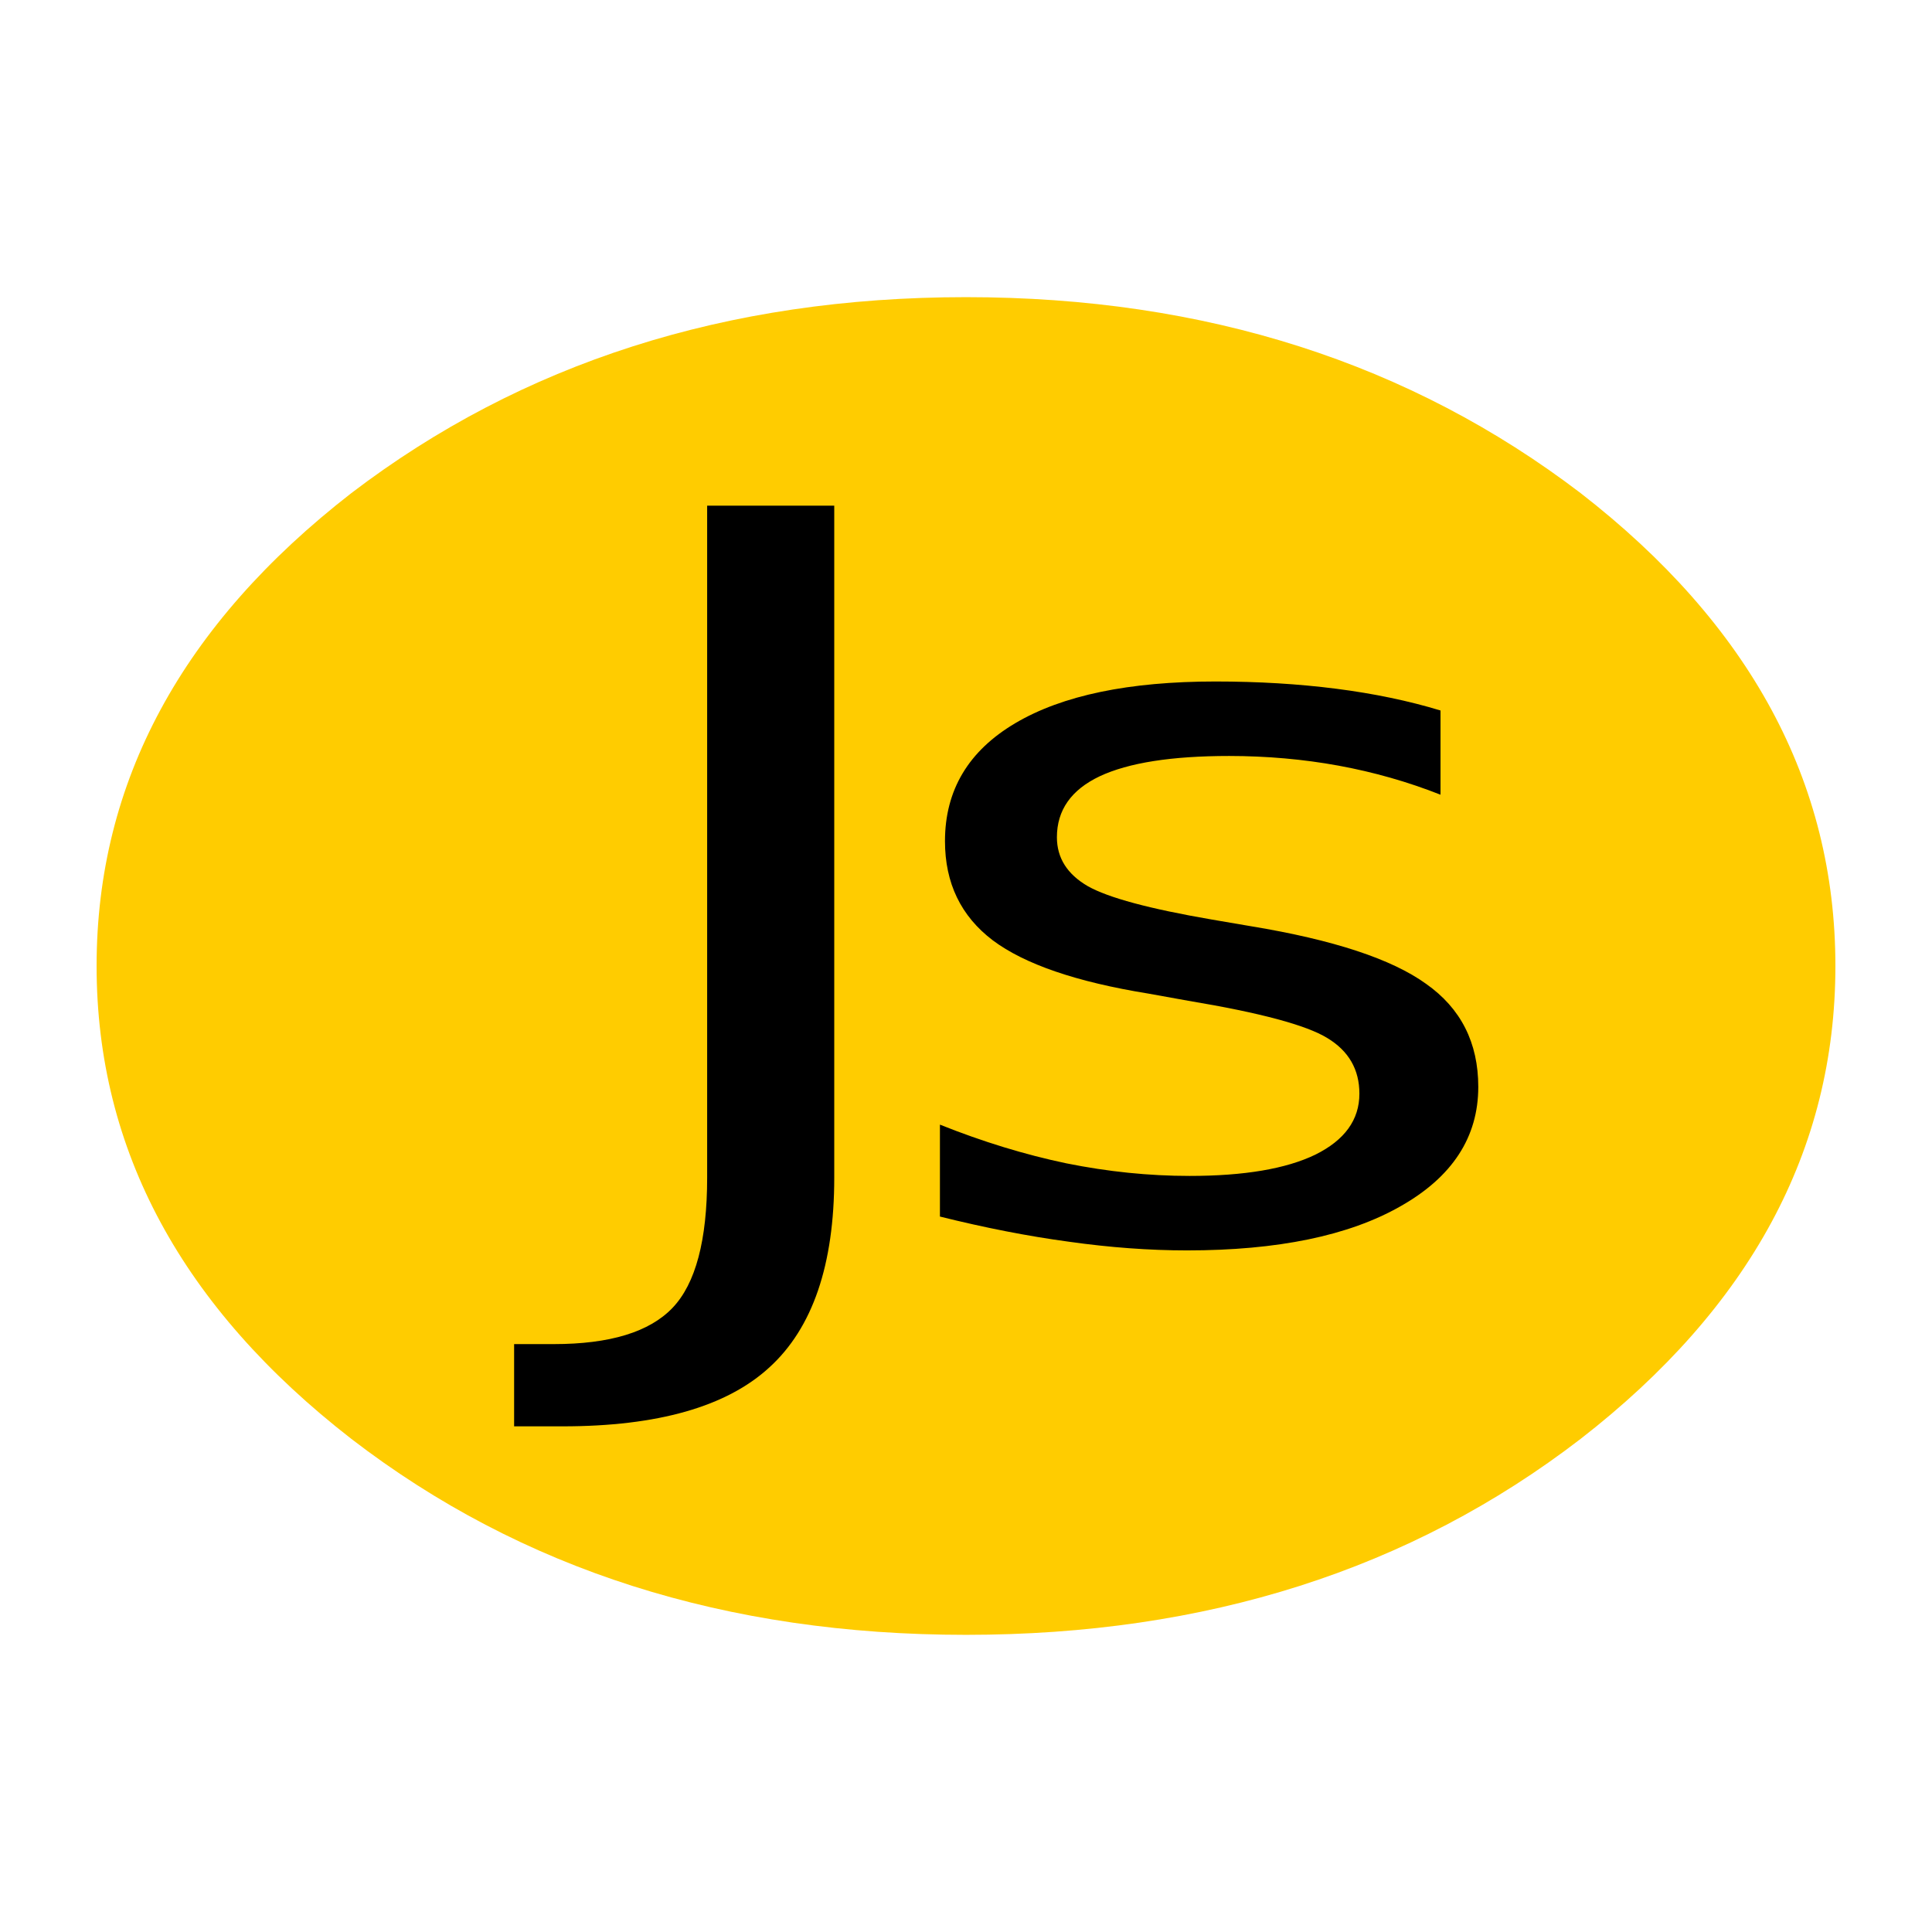
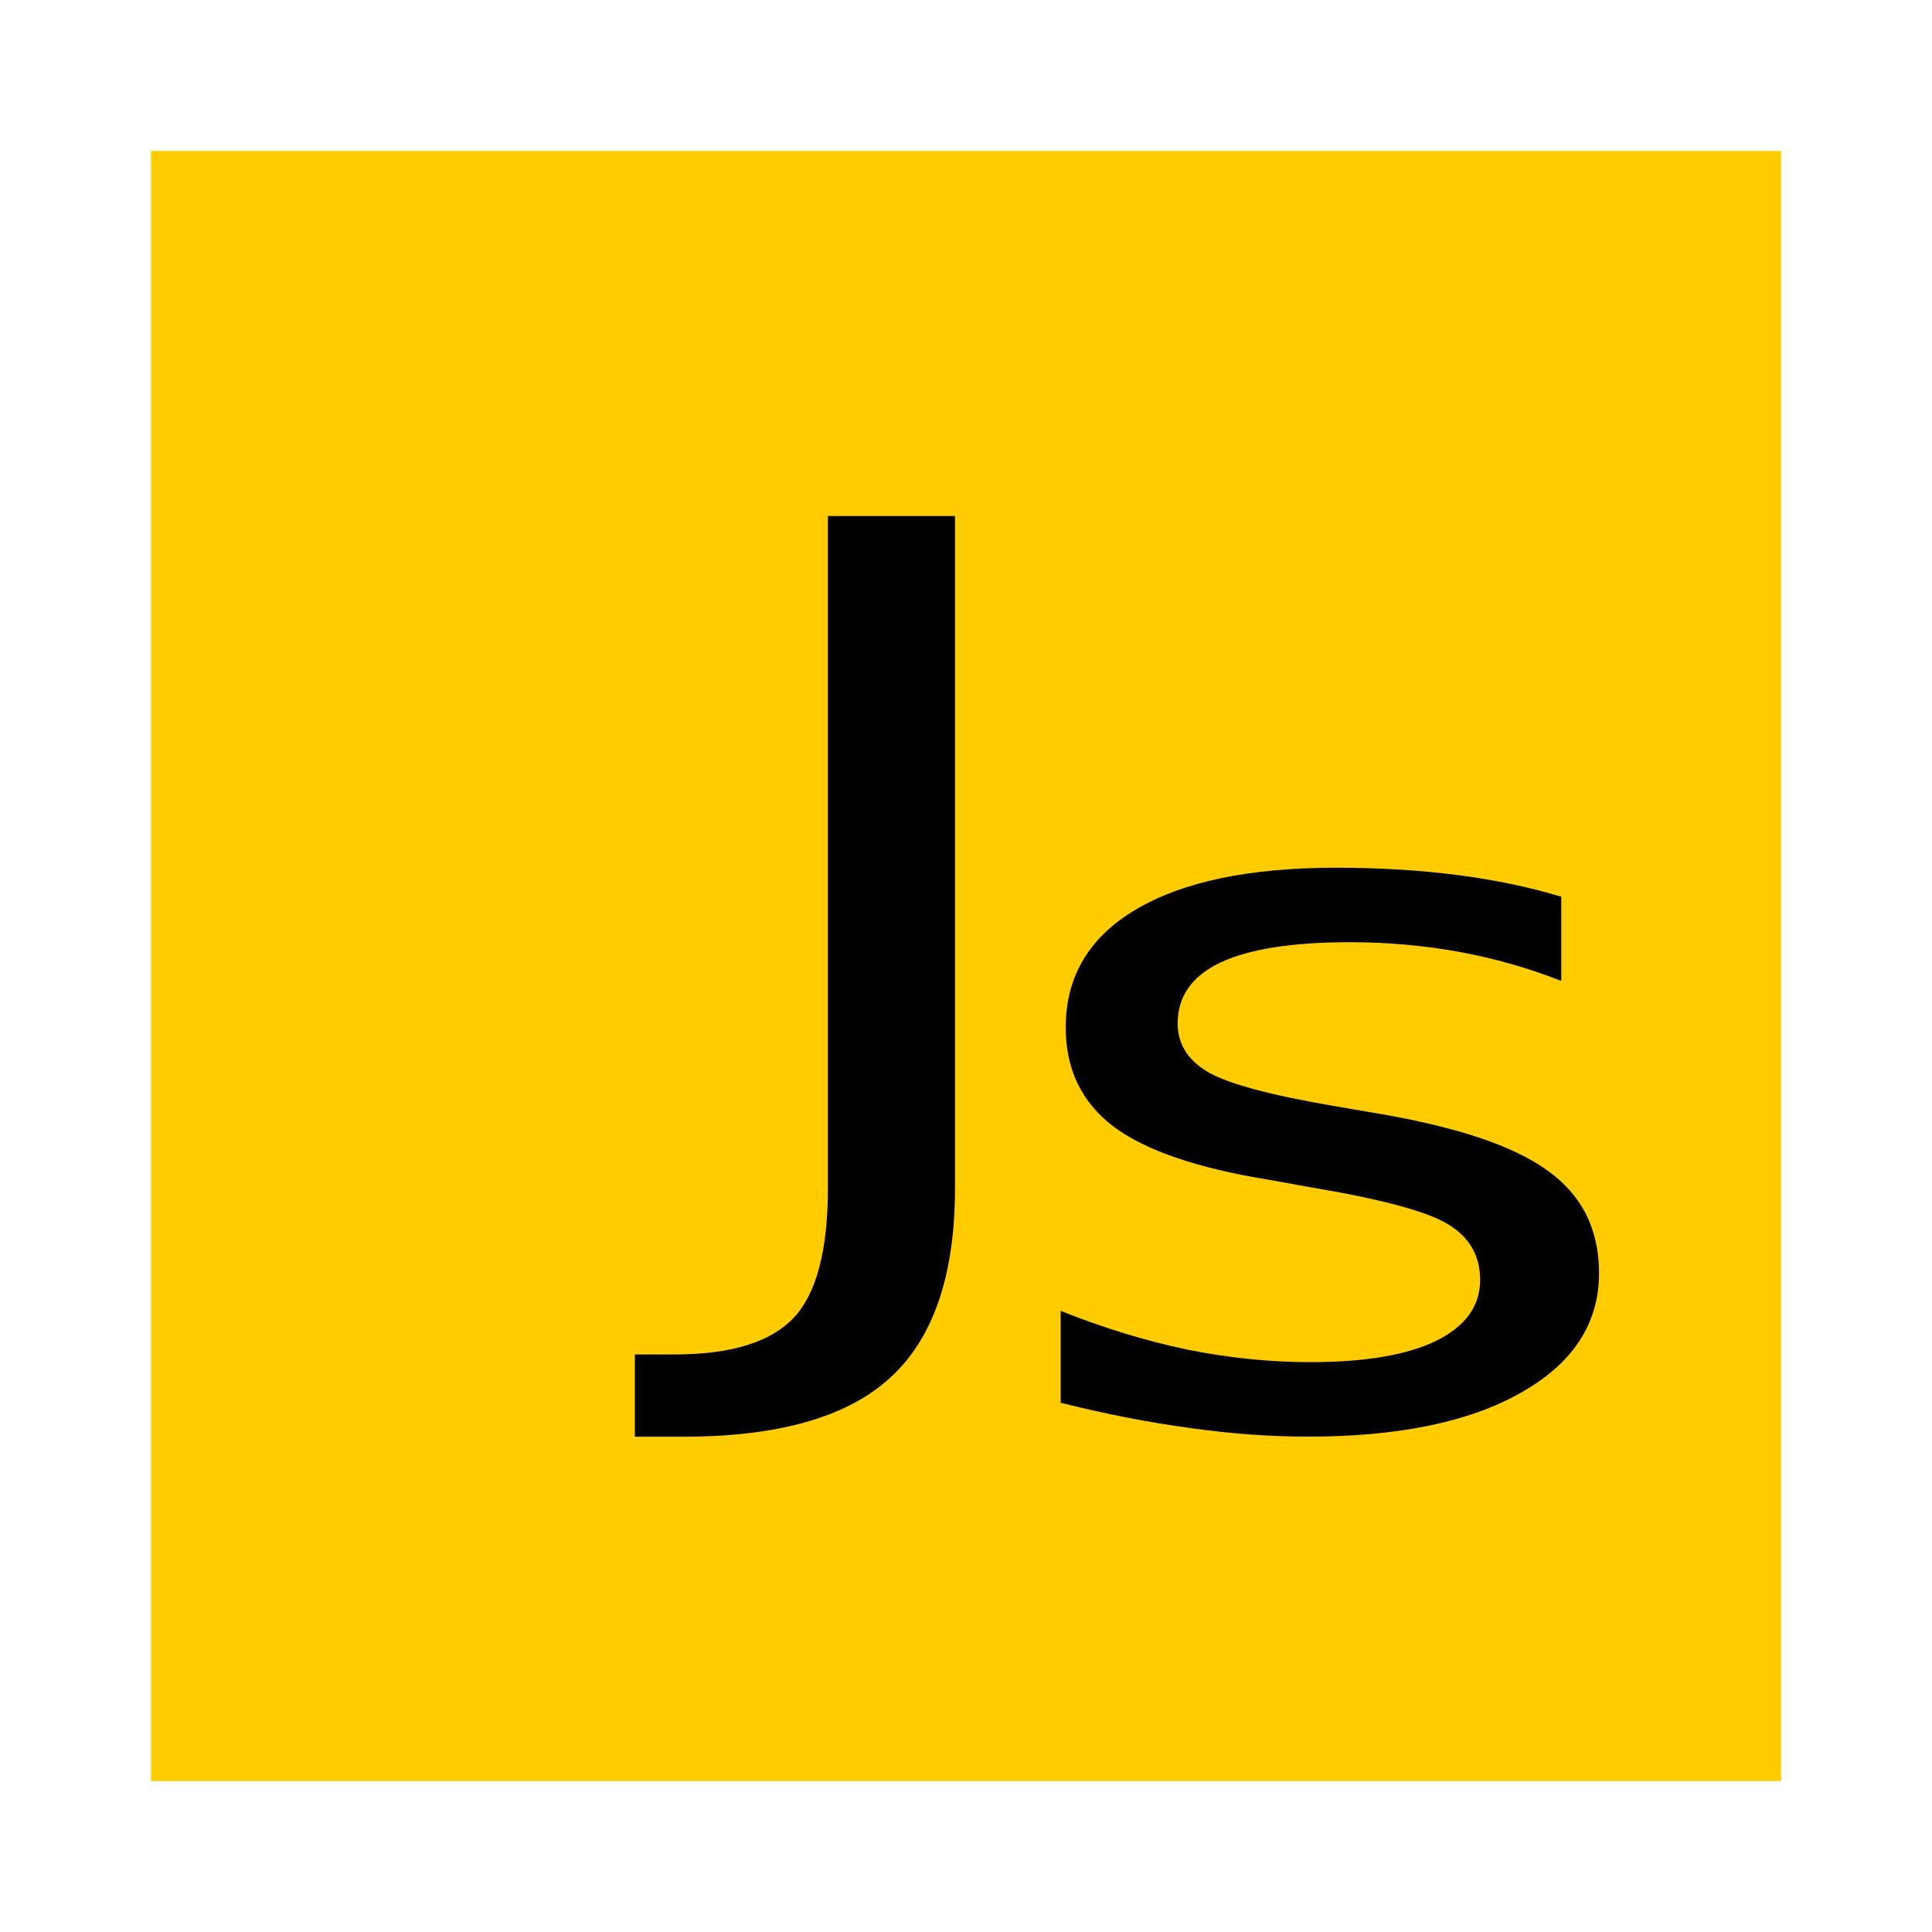
<svg xmlns="http://www.w3.org/2000/svg" version="1.1" width="128" height="128" viewBox="0 0 60 60" id="javascript-logo">
  <defs id="defs10" />
-   <g id="text3757" style="fill:#000000;fill-opacity:1;stroke:none">
-     <g transform="translate(0,0.3813557)" id="g3767">
-       <path d="M 49.088,44.304 C 54.332,40.234 57,35.351 57,29.619 57,23.886 54.332,19.003 49.088,14.933 43.799,10.9 37.451,8.847 30,8.847 c -7.451,0 -13.799,2.052 -19.089,6.086 C 5.668,19.003 3,23.886 3,29.619 c 0,5.732 2.668,10.615 7.911,14.685 5.29,4.069 11.638,6.086 19.089,6.086 7.451,0 13.799,-2.017 19.088,-6.086 z" id="path4" style="fill:#ffcc00;fill-opacity:1" />
-       <g transform="translate(-0.46875,0)" id="g2988">
-         <path d="m 22.432,15.322 3.945,0 0,20.87 c -8e-6,2.705 -0.671,4.668 -2.012,5.89 -1.328,1.222 -3.47,1.833 -6.426,1.833 l -1.504,0 0,-2.554 1.23,0 c 1.745,-4e-6 2.975,-0.376 3.691,-1.127 0.716,-0.751 1.074,-2.099 1.074,-4.042 l 0,-20.87" id="path3762" />
-         <path d="m 45.205,21.685 0,2.614 c -1.016,-0.401 -2.07,-0.701 -3.164,-0.902 -1.094,-0.2 -2.227,-0.3 -3.398,-0.301 -1.784,1.4e-5 -3.125,0.21 -4.023,0.631 -0.885,0.421 -1.328,1.052 -1.328,1.893 -6e-6,0.641 0.319,1.147 0.957,1.518 0.638,0.361 1.921,0.706 3.848,1.037 l 1.23,0.21 c 2.552,0.421 4.362,1.017 5.43,1.788 1.081,0.761 1.621,1.828 1.621,3.2 -1.9e-5,1.563 -0.807,2.8 -2.422,3.711 -1.602,0.912 -3.809,1.367 -6.621,1.367 -1.172,0 -2.396,-0.09 -3.672,-0.27 -1.263,-0.17 -2.598,-0.431 -4.004,-0.781 l 0,-2.855 c 1.328,0.531 2.637,0.932 3.926,1.202 1.289,0.26 2.565,0.391 3.828,0.391 1.693,2e-6 2.995,-0.22 3.906,-0.661 0.911,-0.451 1.367,-1.082 1.367,-1.893 -1.5e-5,-0.751 -0.332,-1.327 -0.996,-1.728 -0.651,-0.401 -2.09,-0.786 -4.316,-1.157 l -1.25,-0.225 c -2.227,-0.361 -3.835,-0.912 -4.824,-1.653 -0.99,-0.751 -1.484,-1.778 -1.484,-3.08 -2e-6,-1.583 0.729,-2.805 2.188,-3.666 1.458,-0.861 3.529,-1.292 6.211,-1.292 1.328,1.8e-5 2.578,0.075 3.75,0.225 1.172,0.15 2.253,0.376 3.242,0.676" id="path3764" />
-       </g>
-     </g>
+   <rect style="fill:#ffcc00;fill-opacity:1;fill-rule:evenodd;stroke:none;stroke-width:0.972" id="rect22" width="50.625" height="50.625" x="4.688" y="4.688" />
+   <g transform="translate(3.28125,-15.0)" id="g2988" style="fill:#000000;fill-opacity:1;stroke:none">
+     <path d="m 22.432,31.025 h 3.945 v 20.87 c -8e-6,2.705 -0.671,4.668 -2.012,5.89 -1.328,1.222 -3.47,1.833 -6.426,1.833 h -1.504 v -2.554 h 1.23 c 1.745,-4e-6 2.975,-0.376 3.691,-1.127 0.716,-0.751 1.074,-2.099 1.074,-4.042 V 31.025" id="path3762" />
+     <path d="m 45.205,42.85 v 2.614 c -1.016,-0.401 -2.07,-0.701 -3.164,-0.902 -1.094,-0.2 -2.227,-0.3 -3.398,-0.301 -1.784,1.4e-5 -3.125,0.21 -4.023,0.631 -0.885,0.421 -1.328,1.052 -1.328,1.893 -6e-6,0.641 0.319,1.147 0.957,1.518 0.638,0.361 1.921,0.706 3.848,1.037 l 1.23,0.21 c 2.552,0.421 4.362,1.017 5.43,1.788 1.081,0.761 1.621,1.828 1.621,3.2 -1.9e-5,1.563 -0.807,2.8 -2.422,3.711 -1.602,0.912 -3.809,1.367 -6.621,1.367 -1.172,0 -2.396,-0.09 -3.672,-0.27 -1.263,-0.17 -2.598,-0.431 -4.004,-0.781 v -2.855 c 1.328,0.531 2.637,0.932 3.926,1.202 1.289,0.26 2.565,0.391 3.828,0.391 1.693,2e-6 2.995,-0.22 3.906,-0.661 0.911,-0.451 1.367,-1.082 1.367,-1.893 -1.5e-5,-0.751 -0.332,-1.327 -0.996,-1.728 -0.651,-0.401 -2.09,-0.786 -4.316,-1.157 l -1.25,-0.225 c -2.227,-0.361 -3.835,-0.912 -4.824,-1.653 -0.99,-0.751 -1.484,-1.778 -1.484,-3.08 -2e-6,-1.583 0.729,-2.805 2.188,-3.666 1.458,-0.861 3.529,-1.292 6.211,-1.292 1.328,1.8e-5 2.578,0.075 3.75,0.225 1.172,0.15 2.253,0.376 3.242,0.676" id="path3764" />
  </g>
</svg>
